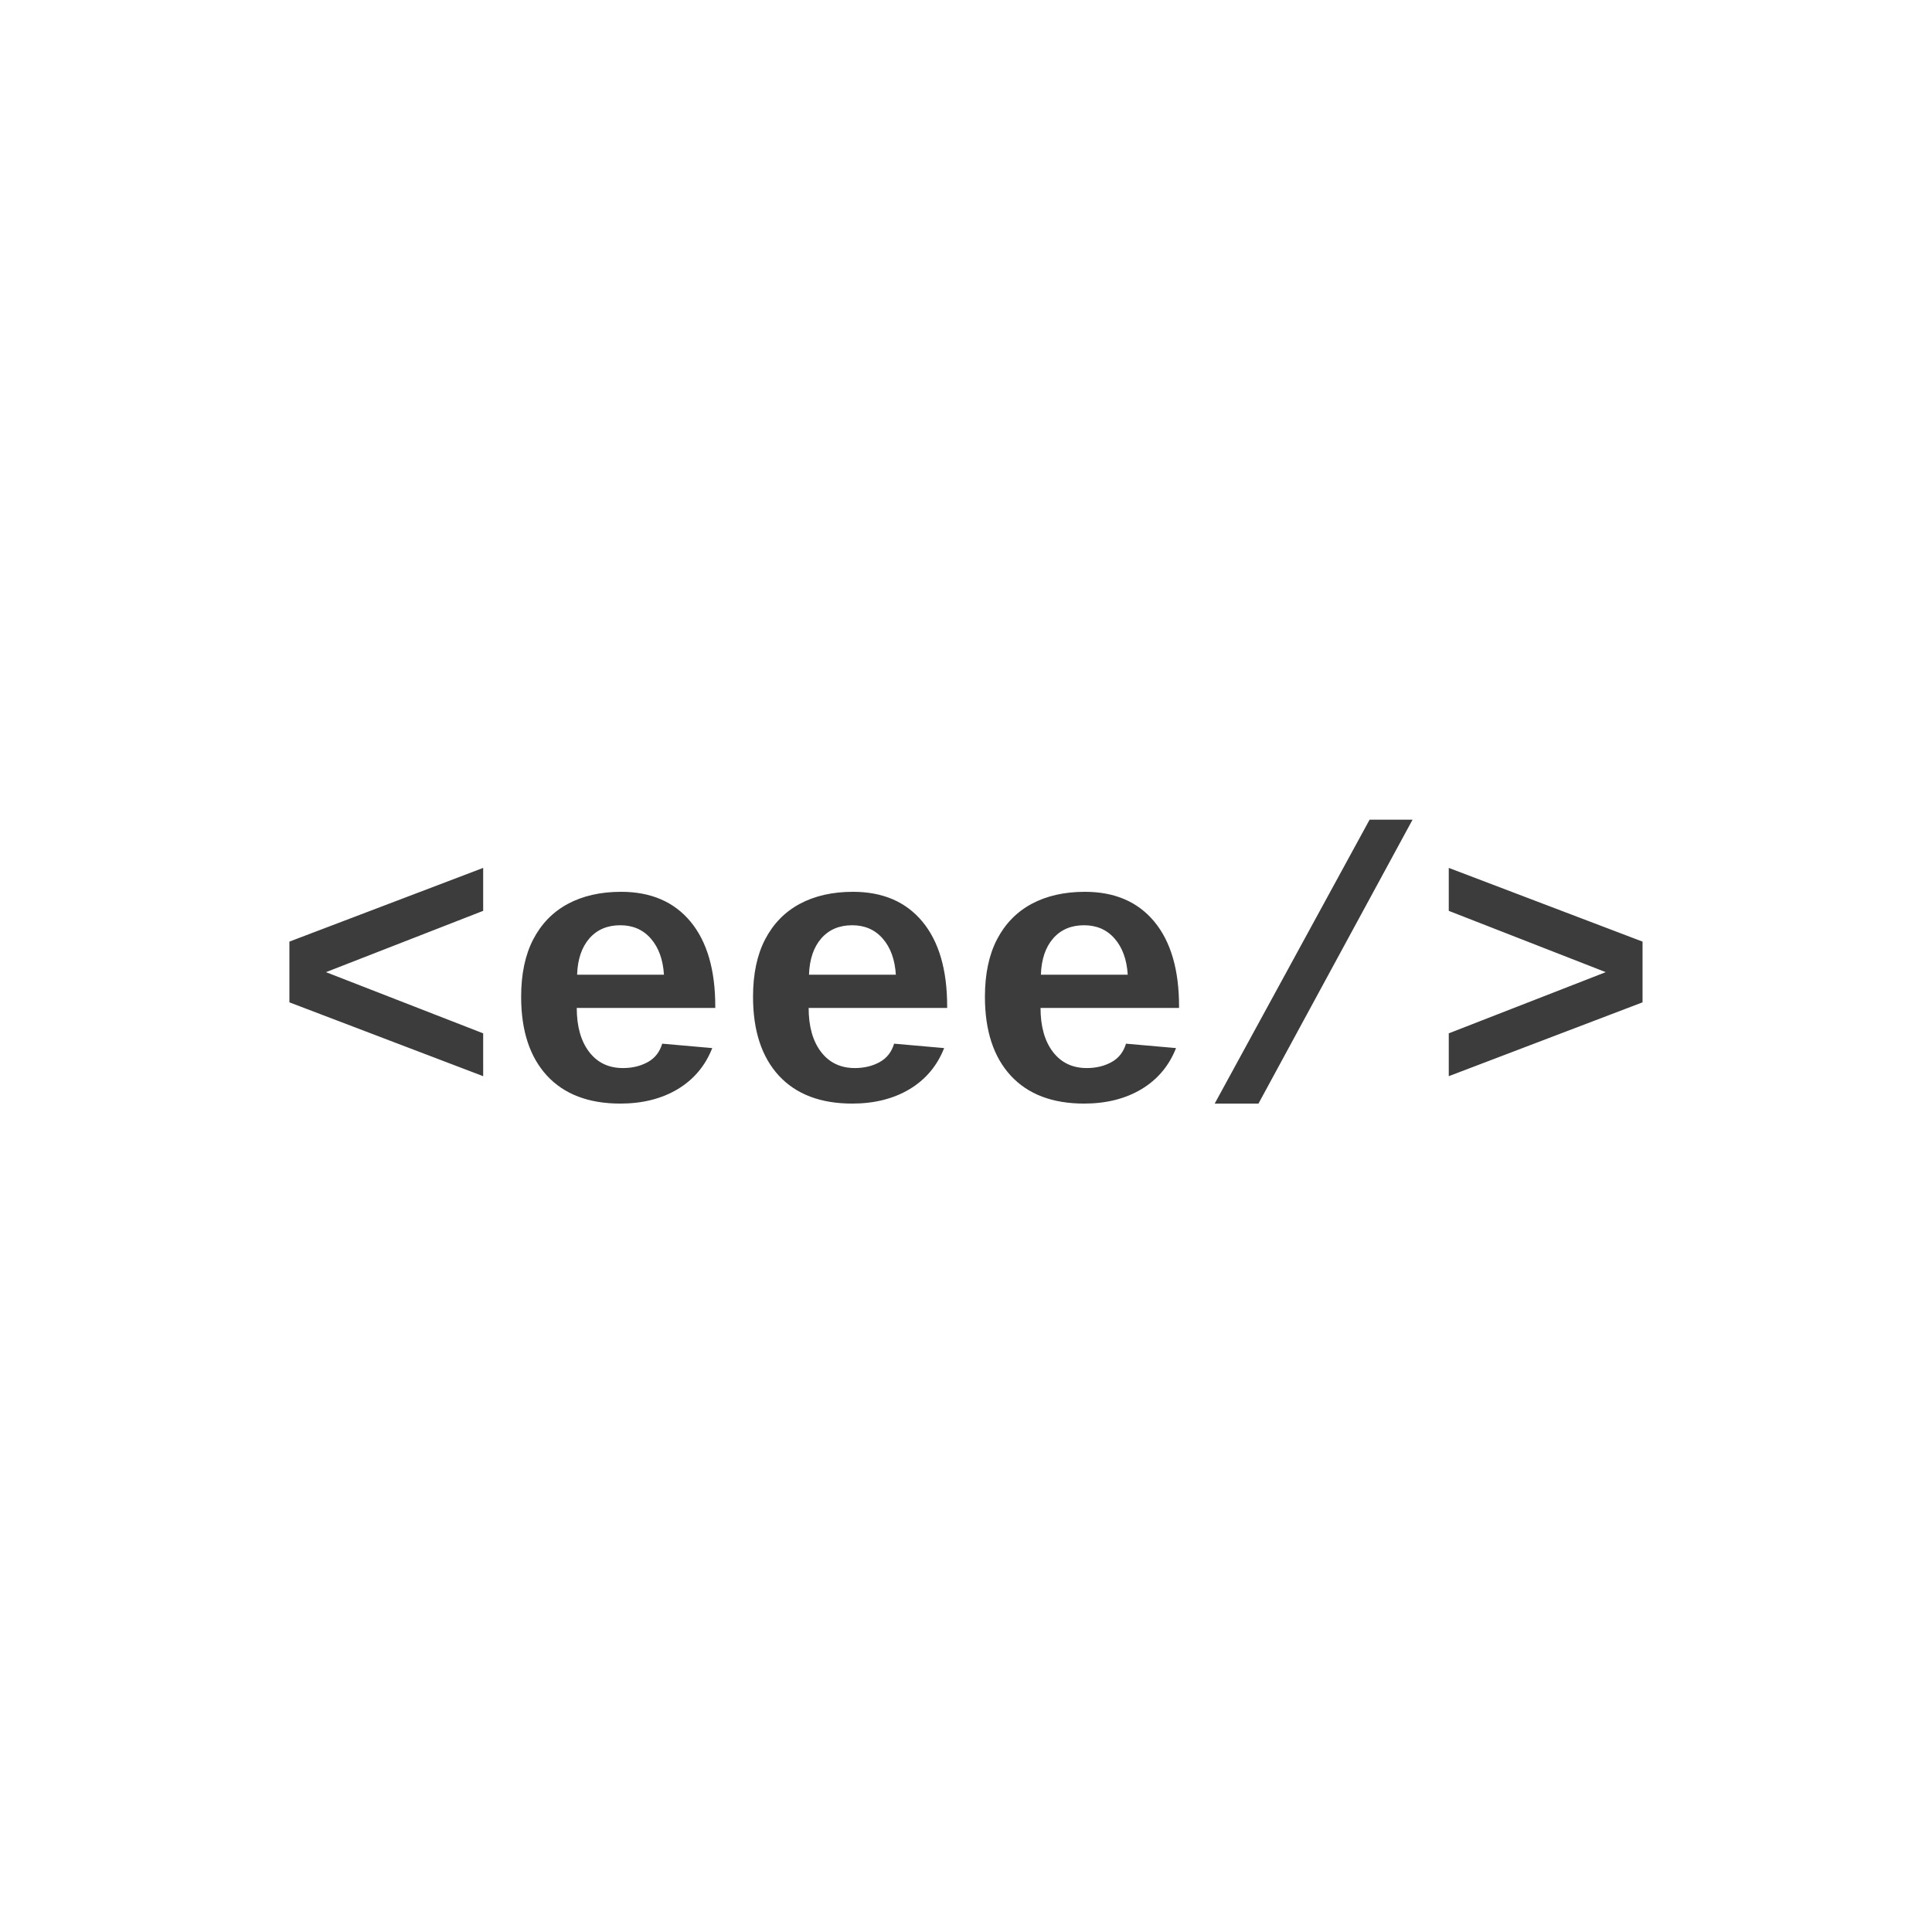
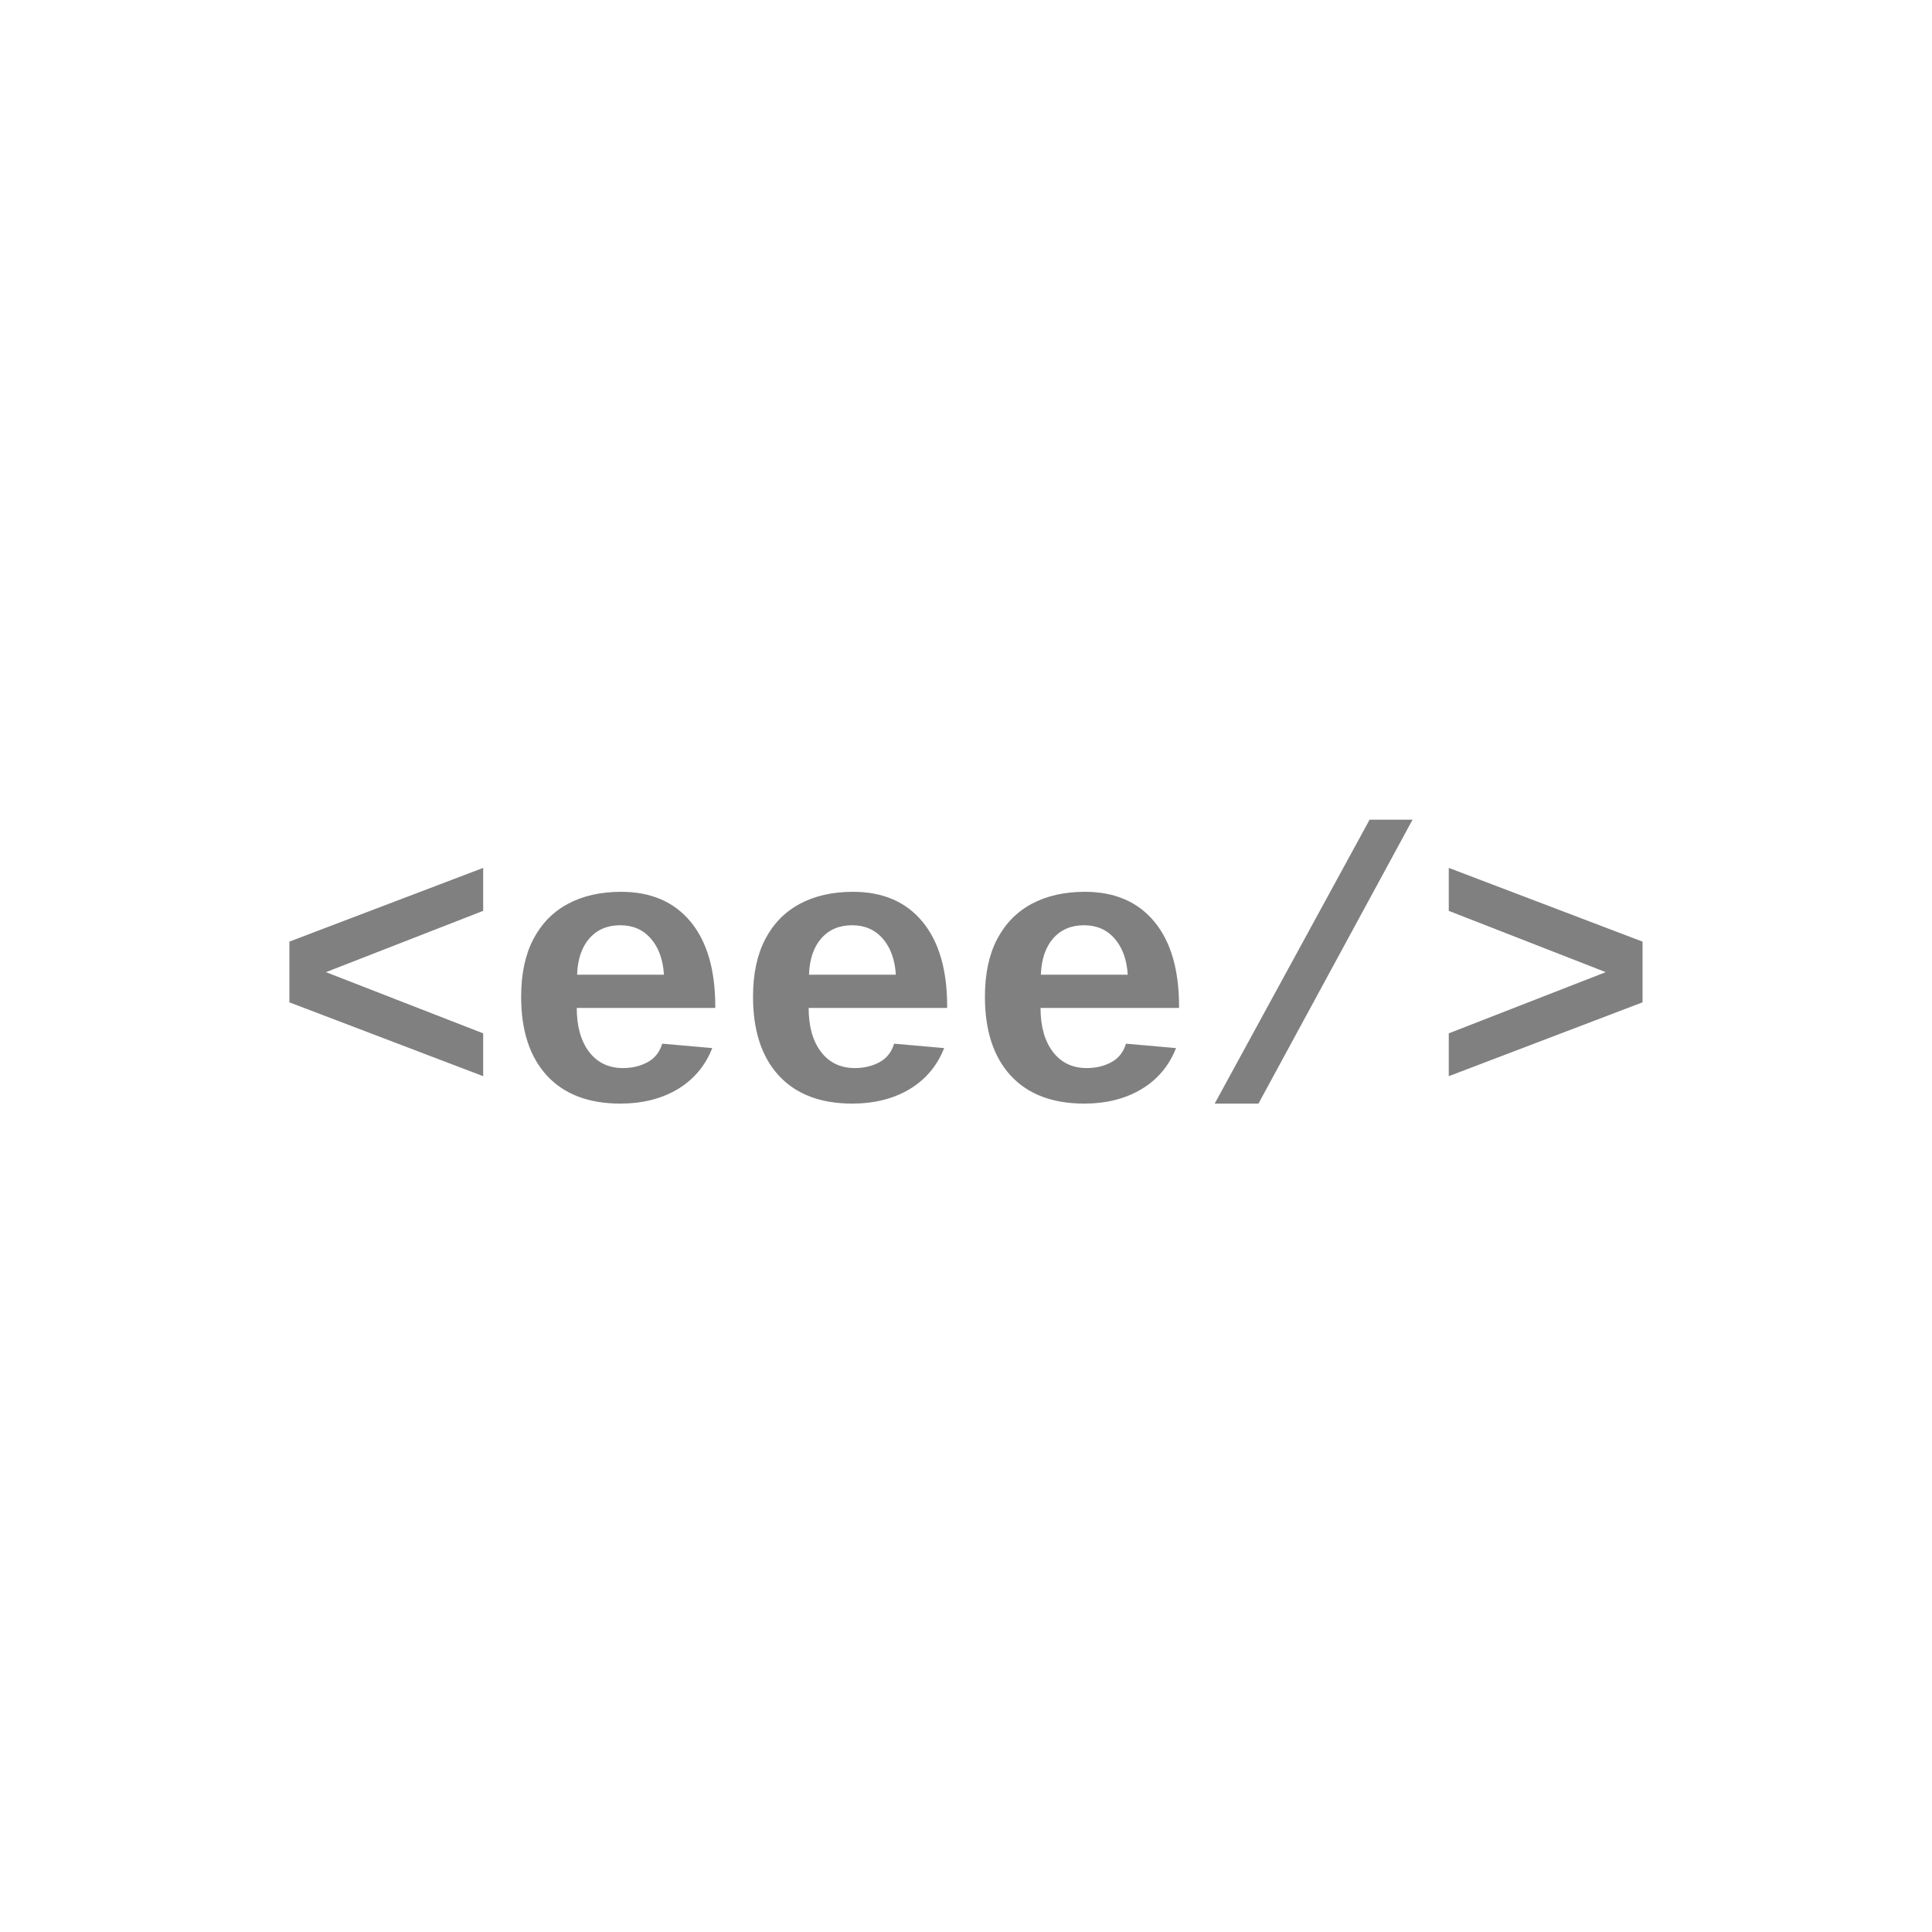
<svg xmlns="http://www.w3.org/2000/svg" width="260" height="260" viewBox="0 0 260 260" fill="none">
-   <text x="130" y="148" text-anchor="middle" font-family="'SF Mono', 'Menlo', 'Consolas', 'Courier New', monospace" font-size="52" font-weight="600" fill="#3C3C3C">&lt;eee/&gt;</text>
+   <text x="130" y="148" text-anchor="middle" font-family="'SF Mono', 'Menlo', 'Consolas', 'Courier New', monospace" font-size="52" font-weight="600" fill="#808080">&lt;eee/&gt;</text>
</svg>
